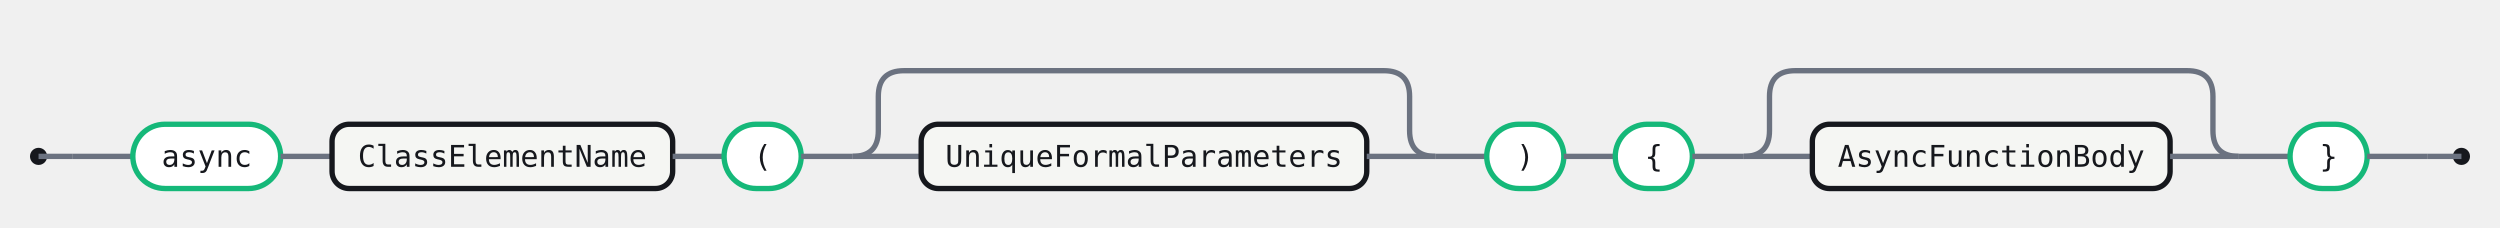
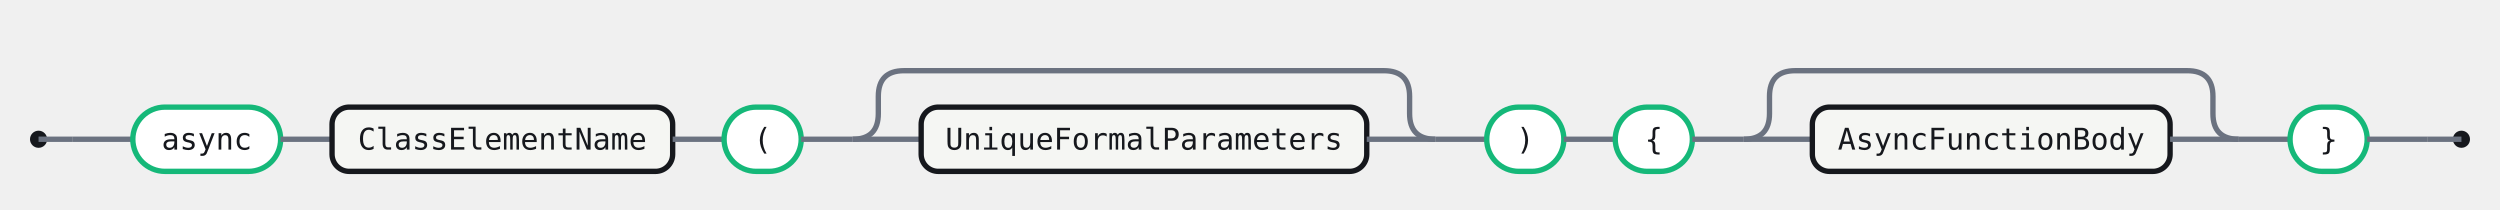
- <svg xmlns="http://www.w3.org/2000/svg" width="1167" height="106" viewBox="0 0 1167 106" role="img" aria-label="Railroad diagram for the AsyncMethod rule">
+ <svg xmlns="http://www.w3.org/2000/svg" width="1167" height="98" viewBox="0 0 1167 98" role="img" aria-label="Railroad diagram for the AsyncMethod rule">
  <style>.rr-track{fill:none;stroke:#6B7280;stroke-width:2.5}.rr-term{fill:#fff;stroke:#15B879;stroke-width:2.5}.rr-nonterm{fill:#F5F6F3;stroke:#16181D;stroke-width:2.5}.rr-text{fill:#16181D;font:14px 'Fira Code',ui-monospace,SFMono-Regular,Menlo,Consolas,monospace;font-feature-settings:"liga" 1,"calt" 1;}.rr-action-text{fill:#6B7280;font:14px 'Fira Code',ui-monospace,SFMono-Regular,Menlo,Consolas,monospace;font-style:italic;font-feature-settings:"liga" 1,"calt" 1;}.rr-cap{fill:#16181D}.rr-arrow{fill:#6B7280}</style>
-   <circle class="rr-cap" cx="18" cy="73" r="4" />
-   <circle class="rr-cap" cx="1149" cy="73" r="4" />
-   <path class="rr-track" d="M18 73 H34" />
-   <path class="rr-track" d="M1133 73 H1149" />
-   <path class="rr-track" d="M34 73 H62" />
+   <circle class="rr-cap" cx="18" cy="65" r="4" />
+   <circle class="rr-cap" cx="1149" cy="65" r="4" />
+   <path class="rr-track" d="M18 65 H34" />
+   <path class="rr-track" d="M1133 65 H1149" />
+   <path class="rr-track" d="M34 65 H62" />
  <g class="rr-node rr-node-term" data-rr-kind="terminal" data-rr-label="async">
-     <rect class="rr-term" x="62" y="58" width="69" height="30" rx="15" />
-     <text class="rr-text" x="96.5" y="73" text-anchor="middle" dominant-baseline="central">async</text>
+     <rect class="rr-term" x="62" y="50" width="69" height="30" rx="15" />
+     <text class="rr-text" x="96.5" y="65" text-anchor="middle" dominant-baseline="central">async</text>
  </g>
-   <path class="rr-track" d="M131 73 H155" />
+   <path class="rr-track" d="M131 65 H155" />
  <g class="rr-node rr-node-nonterm" data-rr-kind="nonterminal" data-rr-label="ClassElementName">
-     <rect class="rr-nonterm" x="155" y="58" width="159" height="30" rx="8" />
-     <text class="rr-text" x="234.5" y="73" text-anchor="middle" dominant-baseline="central">ClassElementName</text>
+     <rect class="rr-nonterm" x="155" y="50" width="159" height="30" rx="8" />
+     <text class="rr-text" x="234.5" y="65" text-anchor="middle" dominant-baseline="central">ClassElementName</text>
  </g>
-   <path class="rr-track" d="M314 73 H338" />
+   <path class="rr-track" d="M314 65 H338" />
  <g class="rr-node rr-node-term" data-rr-kind="terminal" data-rr-label="(">
-     <rect class="rr-term" x="338" y="58" width="36" height="30" rx="15" />
-     <text class="rr-text" x="356" y="73" text-anchor="middle" dominant-baseline="central">(</text>
+     <rect class="rr-term" x="338" y="50" width="36" height="30" rx="15" />
+     <text class="rr-text" x="356" y="65" text-anchor="middle" dominant-baseline="central">(</text>
  </g>
-   <path class="rr-track" d="M374 73 H398" />
-   <path class="rr-track" d="M398 73 H430" />
+   <path class="rr-track" d="M374 65 H398" />
+   <path class="rr-track" d="M398 65 H430" />
  <g class="rr-node rr-node-nonterm" data-rr-kind="nonterminal" data-rr-label="UniqueFormalParameters">
-     <rect class="rr-nonterm" x="430" y="58" width="208" height="30" rx="8" />
-     <text class="rr-text" x="534" y="73" text-anchor="middle" dominant-baseline="central">UniqueFormalParameters</text>
+     <rect class="rr-nonterm" x="430" y="50" width="208" height="30" rx="8" />
+     <text class="rr-text" x="534" y="65" text-anchor="middle" dominant-baseline="central">UniqueFormalParameters</text>
  </g>
-   <path class="rr-track" d="M638 73 H670" />
-   <path class="rr-track" d="M398 73 Q410 73 410 61 V45 Q410 33 422 33 H646 Q658 33 658 45 V61 Q658 73 670 73" />
-   <path class="rr-track" d="M670 73 H694" />
+   <path class="rr-track" d="M638 65 H670" />
+   <path class="rr-track" d="M398 65 Q410 65 410 53 V45 Q410 33 422 33 H646 Q658 33 658 45 V53 Q658 65 670 65" />
+   <path class="rr-track" d="M670 65 H694" />
  <g class="rr-node rr-node-term" data-rr-kind="terminal" data-rr-label=")">
-     <rect class="rr-term" x="694" y="58" width="36" height="30" rx="15" />
-     <text class="rr-text" x="712" y="73" text-anchor="middle" dominant-baseline="central">)</text>
+     <rect class="rr-term" x="694" y="50" width="36" height="30" rx="15" />
+     <text class="rr-text" x="712" y="65" text-anchor="middle" dominant-baseline="central">)</text>
  </g>
-   <path class="rr-track" d="M730 73 H754" />
+   <path class="rr-track" d="M730 65 H754" />
  <g class="rr-node rr-node-term" data-rr-kind="terminal" data-rr-label="{">
-     <rect class="rr-term" x="754" y="58" width="36" height="30" rx="15" />
-     <text class="rr-text" x="772" y="73" text-anchor="middle" dominant-baseline="central">{</text>
+     <rect class="rr-term" x="754" y="50" width="36" height="30" rx="15" />
+     <text class="rr-text" x="772" y="65" text-anchor="middle" dominant-baseline="central">{</text>
  </g>
-   <path class="rr-track" d="M790 73 H814" />
-   <path class="rr-track" d="M814 73 H846" />
+   <path class="rr-track" d="M790 65 H814" />
+   <path class="rr-track" d="M814 65 H846" />
  <g class="rr-node rr-node-nonterm" data-rr-kind="nonterminal" data-rr-label="AsyncFunctionBody">
-     <rect class="rr-nonterm" x="846" y="58" width="167" height="30" rx="8" />
-     <text class="rr-text" x="929.5" y="73" text-anchor="middle" dominant-baseline="central">AsyncFunctionBody</text>
+     <rect class="rr-nonterm" x="846" y="50" width="167" height="30" rx="8" />
+     <text class="rr-text" x="929.5" y="65" text-anchor="middle" dominant-baseline="central">AsyncFunctionBody</text>
  </g>
-   <path class="rr-track" d="M1013 73 H1045" />
-   <path class="rr-track" d="M814 73 Q826 73 826 61 V45 Q826 33 838 33 H1021 Q1033 33 1033 45 V61 Q1033 73 1045 73" />
-   <path class="rr-track" d="M1045 73 H1069" />
+   <path class="rr-track" d="M1013 65 H1045" />
+   <path class="rr-track" d="M814 65 Q826 65 826 53 V45 Q826 33 838 33 H1021 Q1033 33 1033 45 V53 Q1033 65 1045 65" />
+   <path class="rr-track" d="M1045 65 H1069" />
  <g class="rr-node rr-node-term" data-rr-kind="terminal" data-rr-label="}">
-     <rect class="rr-term" x="1069" y="58" width="36" height="30" rx="15" />
-     <text class="rr-text" x="1087" y="73" text-anchor="middle" dominant-baseline="central">}</text>
+     <rect class="rr-term" x="1069" y="50" width="36" height="30" rx="15" />
+     <text class="rr-text" x="1087" y="65" text-anchor="middle" dominant-baseline="central">}</text>
  </g>
-   <path class="rr-track" d="M1105 73 H1133" />
+   <path class="rr-track" d="M1105 65 H1133" />
</svg>
